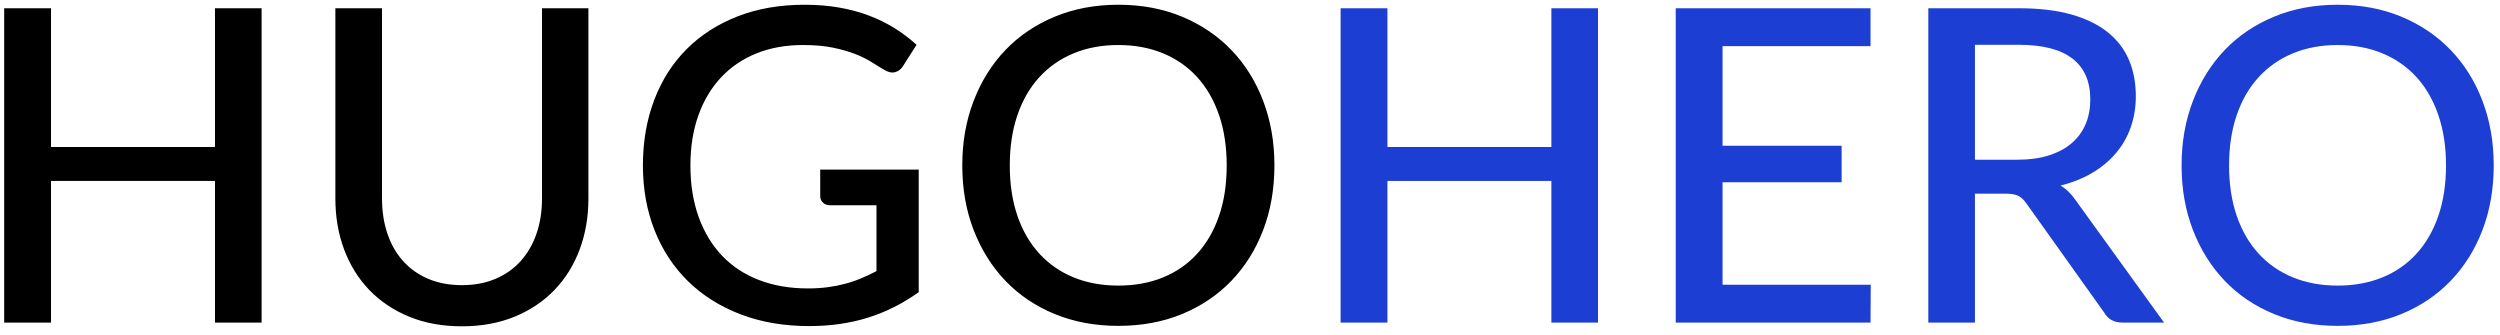
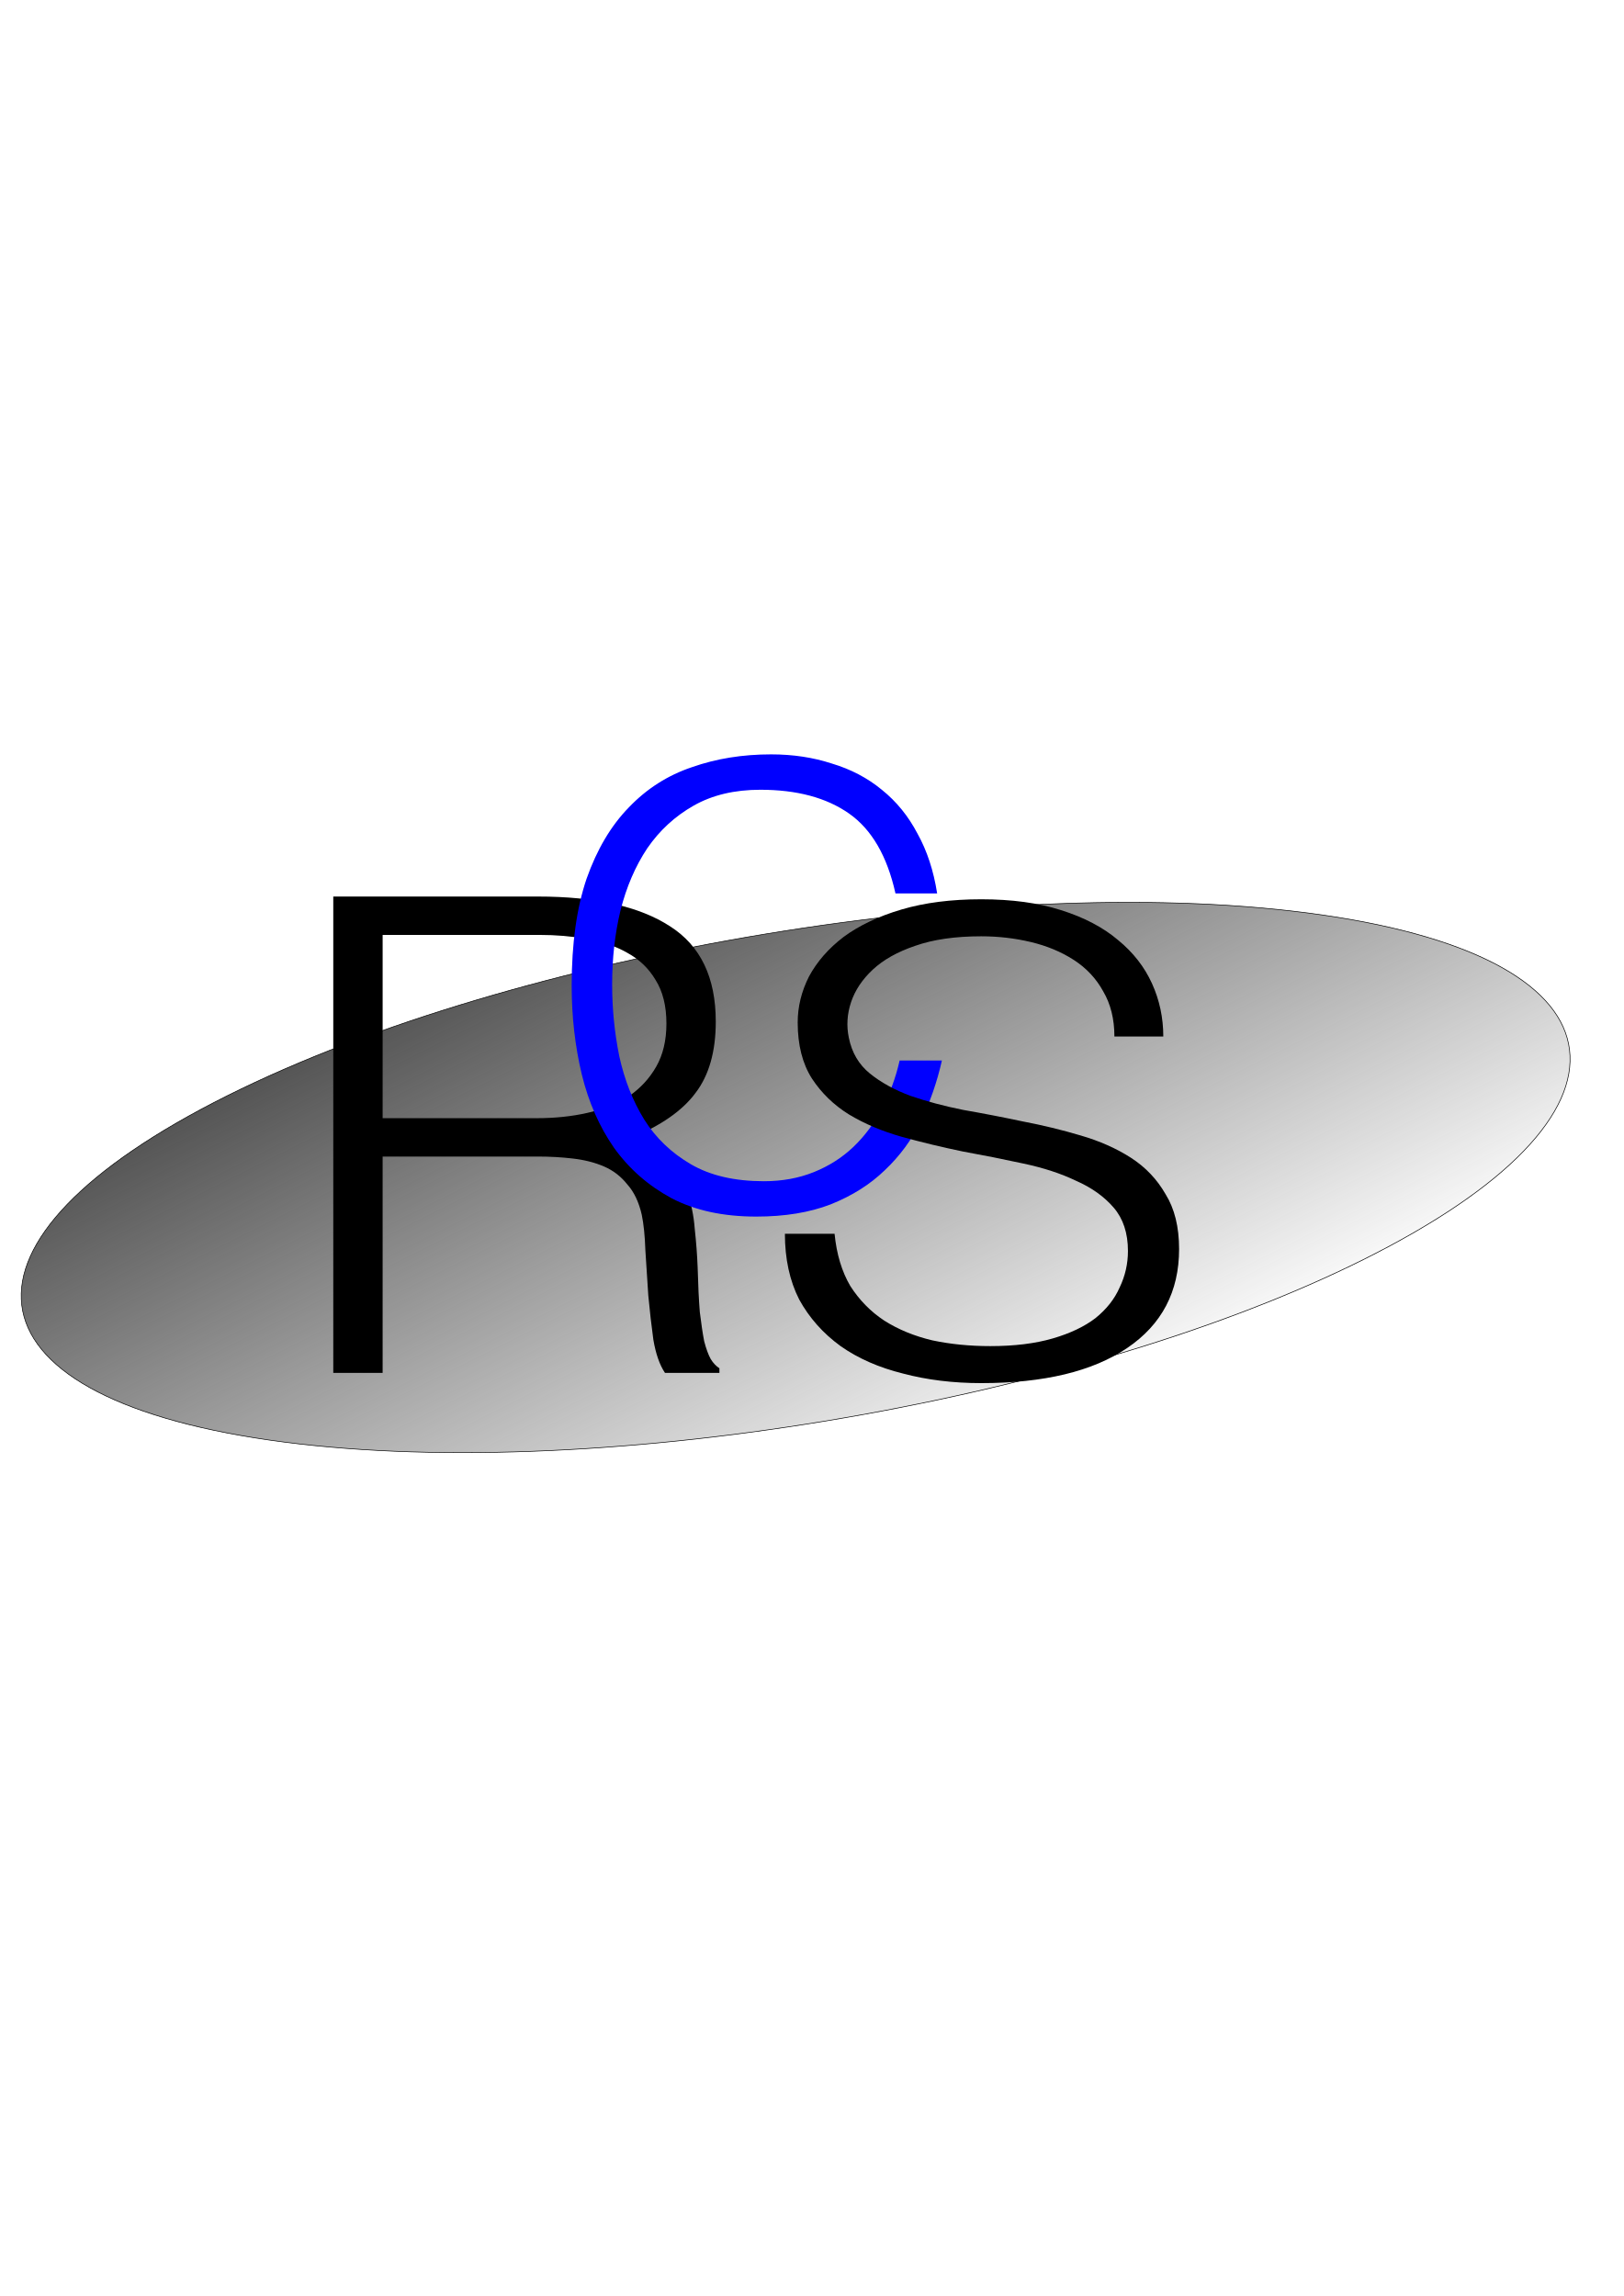
- <svg xmlns="http://www.w3.org/2000/svg" width="217px" height="29px" viewBox="0 0 217 29" version="1.1">
-   <defs />
-   <g id="Page-1" stroke="none" stroke-width="1" fill="none" fill-rule="evenodd">
-     <g id="logo">
-       <path d="M22.707,0.716 L22.707,28 L18.66,28 L18.66,15.707 L4.429,15.707 L4.429,28 L0.363,28 L0.363,0.716 L4.429,0.716 L4.429,12.762 L18.66,12.762 L18.66,0.716 L22.707,0.716 Z M40.092,24.751 C41.181,24.751 42.157,24.567 43.018,24.2 C43.879,23.833 44.608,23.317 45.203,22.651 C45.798,21.986 46.254,21.195 46.571,20.276 C46.888,19.358 47.046,18.342 47.046,17.227 L47.046,0.716 L51.074,0.716 L51.074,17.227 C51.074,18.823 50.821,20.299 50.314,21.654 C49.807,23.009 49.079,24.181 48.129,25.169 C47.179,26.157 46.026,26.93 44.671,27.487 C43.316,28.044 41.789,28.323 40.092,28.323 C38.395,28.323 36.868,28.044 35.513,27.487 C34.158,26.93 33.005,26.157 32.055,25.169 C31.105,24.181 30.377,23.009 29.87,21.654 C29.363,20.299 29.11,18.823 29.11,17.227 L29.11,0.716 L33.157,0.716 L33.157,17.208 C33.157,18.323 33.312,19.342 33.623,20.267 C33.933,21.192 34.386,21.986 34.981,22.651 C35.576,23.317 36.305,23.833 37.166,24.2 C38.027,24.567 39.003,24.751 40.092,24.751 Z M79.745,14.719 L79.745,25.359 C78.364,26.347 76.895,27.085 75.337,27.573 C73.779,28.06 72.082,28.304 70.245,28.304 C68.041,28.304 66.049,27.962 64.269,27.278 C62.49,26.594 60.973,25.638 59.719,24.409 C58.465,23.18 57.499,21.711 56.822,20.001 C56.144,18.291 55.805,16.41 55.805,14.358 C55.805,12.293 56.131,10.403 56.783,8.687 C57.436,6.97 58.37,5.501 59.586,4.279 C60.802,3.056 62.274,2.106 64.004,1.429 C65.733,0.751 67.674,0.412 69.827,0.412 C70.916,0.412 71.926,0.494 72.858,0.659 C73.789,0.824 74.653,1.058 75.451,1.362 C76.249,1.666 76.987,2.03 77.665,2.454 C78.342,2.879 78.972,3.357 79.555,3.889 L78.396,5.713 C78.219,6.004 77.984,6.188 77.693,6.264 C77.402,6.34 77.085,6.27 76.743,6.055 C76.414,5.865 76.05,5.643 75.65,5.39 C75.251,5.137 74.777,4.902 74.225,4.687 C73.674,4.472 73.032,4.288 72.297,4.136 C71.562,3.984 70.695,3.908 69.694,3.908 C68.199,3.908 66.85,4.152 65.647,4.639 C64.444,5.127 63.418,5.827 62.569,6.739 C61.72,7.651 61.068,8.75 60.612,10.036 C60.156,11.321 59.928,12.762 59.928,14.358 C59.928,16.03 60.169,17.528 60.65,18.852 C61.131,20.175 61.812,21.296 62.693,22.215 C63.573,23.133 64.643,23.833 65.903,24.314 C67.164,24.795 68.573,25.036 70.131,25.036 C70.739,25.036 71.306,25.001 71.832,24.931 C72.357,24.862 72.861,24.764 73.342,24.637 C73.823,24.51 74.289,24.352 74.739,24.162 C75.188,23.972 75.635,23.763 76.078,23.535 L76.078,17.816 L72.05,17.816 C71.797,17.816 71.591,17.74 71.433,17.588 C71.274,17.436 71.195,17.246 71.195,17.018 L71.195,14.719 L79.745,14.719 Z M110.62,14.358 C110.62,16.397 110.294,18.269 109.641,19.973 C108.989,21.676 108.068,23.145 106.877,24.381 C105.686,25.616 104.261,26.575 102.602,27.259 C100.943,27.943 99.1,28.285 97.073,28.285 C95.059,28.285 93.219,27.943 91.553,27.259 C89.888,26.575 88.463,25.616 87.278,24.381 C86.094,23.145 85.173,21.676 84.514,19.973 C83.855,18.269 83.526,16.397 83.526,14.358 C83.526,12.331 83.855,10.463 84.514,8.753 C85.173,7.043 86.094,5.571 87.278,4.335 C88.463,3.1 89.888,2.138 91.553,1.448 C93.219,0.757 95.059,0.412 97.073,0.412 C99.1,0.412 100.943,0.757 102.602,1.448 C104.261,2.138 105.686,3.1 106.877,4.335 C108.068,5.571 108.989,7.043 109.641,8.753 C110.294,10.463 110.62,12.331 110.62,14.358 Z M106.478,14.358 C106.478,12.737 106.256,11.28 105.813,9.988 C105.37,8.696 104.74,7.6 103.922,6.701 C103.105,5.802 102.118,5.111 100.959,4.63 C99.799,4.149 98.504,3.908 97.073,3.908 C95.642,3.908 94.347,4.149 93.188,4.63 C92.028,5.111 91.037,5.802 90.214,6.701 C89.391,7.6 88.757,8.696 88.314,9.988 C87.871,11.28 87.649,12.737 87.649,14.358 C87.649,15.992 87.871,17.452 88.314,18.738 C88.757,20.023 89.391,21.116 90.214,22.015 C91.037,22.914 92.028,23.601 93.188,24.076 C94.347,24.552 95.642,24.789 97.073,24.789 C98.504,24.789 99.799,24.552 100.959,24.076 C102.118,23.601 103.105,22.914 103.922,22.015 C104.74,21.116 105.37,20.023 105.813,18.738 C106.256,17.452 106.478,15.992 106.478,14.358 Z" id="HUGO" fill="#000000" />
-       <path d="M138.707,0.716 L138.707,28 L134.66,28 L134.66,15.707 L120.429,15.707 L120.429,28 L116.363,28 L116.363,0.716 L120.429,0.716 L120.429,12.762 L134.66,12.762 L134.66,0.716 L138.707,0.716 Z M162.381,24.713 L162.362,28 L145.452,28 L145.452,0.716 L162.362,0.716 L162.362,4.003 L149.518,4.003 L149.518,12.648 L159.854,12.648 L159.854,15.821 L149.518,15.821 L149.518,24.713 L162.381,24.713 Z M175.111,13.864 C176.15,13.864 177.065,13.737 177.857,13.484 C178.648,13.231 179.31,12.873 179.842,12.411 C180.374,11.948 180.773,11.397 181.039,10.758 C181.305,10.118 181.438,9.412 181.438,8.639 C181.438,7.068 180.922,5.884 179.889,5.086 C178.857,4.288 177.309,3.889 175.244,3.889 L171.425,3.889 L171.425,13.864 L175.111,13.864 Z M187.841,28 L184.231,28 C183.509,28 182.983,27.715 182.654,27.145 L175.909,17.683 C175.694,17.366 175.459,17.142 175.206,17.009 C174.953,16.875 174.573,16.809 174.066,16.809 L171.425,16.809 L171.425,28 L167.378,28 L167.378,0.716 L175.244,0.716 C177.005,0.716 178.521,0.896 179.794,1.258 C181.068,1.619 182.119,2.131 182.948,2.796 C183.778,3.462 184.392,4.263 184.792,5.2 C185.191,6.137 185.39,7.189 185.39,8.354 C185.39,9.304 185.244,10.197 184.953,11.033 C184.662,11.869 184.234,12.619 183.671,13.284 C183.107,13.95 182.42,14.523 181.609,15.004 C180.798,15.485 179.88,15.853 178.854,16.106 C179.361,16.41 179.798,16.834 180.165,17.379 L187.841,28 Z M216.455,14.358 C216.455,16.397 216.129,18.269 215.476,19.973 C214.824,21.676 213.903,23.145 212.712,24.381 C211.521,25.616 210.096,26.575 208.437,27.259 C206.778,27.943 204.935,28.285 202.908,28.285 C200.894,28.285 199.054,27.943 197.388,27.259 C195.723,26.575 194.298,25.616 193.113,24.381 C191.929,23.145 191.008,21.676 190.349,19.973 C189.69,18.269 189.361,16.397 189.361,14.358 C189.361,12.331 189.69,10.463 190.349,8.753 C191.008,7.043 191.929,5.571 193.113,4.335 C194.298,3.1 195.723,2.138 197.388,1.448 C199.054,0.757 200.894,0.412 202.908,0.412 C204.935,0.412 206.778,0.757 208.437,1.448 C210.096,2.138 211.521,3.1 212.712,4.335 C213.903,5.571 214.824,7.043 215.476,8.753 C216.129,10.463 216.455,12.331 216.455,14.358 Z M212.313,14.358 C212.313,12.737 212.091,11.28 211.648,9.988 C211.205,8.696 210.575,7.6 209.757,6.701 C208.94,5.802 207.953,5.111 206.793,4.63 C205.634,4.149 204.339,3.908 202.908,3.908 C201.477,3.908 200.182,4.149 199.023,4.63 C197.863,5.111 196.872,5.802 196.049,6.701 C195.226,7.6 194.592,8.696 194.149,9.988 C193.706,11.28 193.484,12.737 193.484,14.358 C193.484,15.992 193.706,17.452 194.149,18.738 C194.592,20.023 195.226,21.116 196.049,22.015 C196.872,22.914 197.863,23.601 199.023,24.076 C200.182,24.552 201.477,24.789 202.908,24.789 C204.339,24.789 205.634,24.552 206.793,24.076 C207.953,23.601 208.94,22.914 209.757,22.015 C210.575,21.116 211.205,20.023 211.648,18.738 C212.091,17.452 212.313,15.992 212.313,14.358 Z" id="HERO" fill="#1C3ED3" />
+ <svg xmlns="http://www.w3.org/2000/svg" xmlns:xlink="http://www.w3.org/1999/xlink" width="210mm" height="297mm" viewBox="0 0 210 297" version="1.1" id="svg1083">
+   <defs id="defs1080">
+     <linearGradient id="linearGradient4639">
+       <stop style="stop-color:#4d4d4d;stop-opacity:1;" offset="0" id="stop4635" />
+       <stop style="stop-color:#4d4d4d;stop-opacity:0;" offset="1" id="stop4637" />
+     </linearGradient>
+     <linearGradient xlink:href="#linearGradient4639" id="linearGradient4641" x1="126.96" y1="45.905" x2="195.038" y2="45.905" gradientUnits="userSpaceOnUse" gradientTransform="matrix(2.368367,0.3416278,-2.01799,1.00686,-185.7637,51.09182)" />
+   </defs>
+   <path id="path1160" style="fill:url(#linearGradient4641);stroke:#000000;stroke-width:0.08" d="m 176.376,162.912 a 31.709,101.453 80.358 0 1 -141.547,23.368 31.709,101.453 80.358 0 1 -5.395,-44.564 31.709,101.453 80.358 0 1 141.546,-23.368 31.709,101.453 80.358 0 1 5.395,44.564 z" />
+   <g id="layer3" />
+   <g id="layer1">
+     <g aria-label="R" transform="matrix(1.047281,0,0,0.9548539,0,6.614583)" id="text1089" style="font-weight:300;font-size:89.631px;font-family:Helvetica;-inkscape-font-specification:'Helvetica, Light';fill:#000000;stroke-width:0.265">
+       <path d="m 66.255,144.554 q 3.406,0 6.274,-0.717 2.958,-0.717 5.109,-2.241 2.151,-1.613 3.406,-4.033 1.255,-2.42 1.255,-5.826 0,-3.585 -1.344,-5.916 -1.255,-2.33 -3.496,-3.675 -2.151,-1.344 -5.019,-1.882 -2.779,-0.538 -5.826,-0.538 H 47.254 v 24.828 z m -19.002,5.199 v 29.309 h -6.095 v -64.534 h 25.276 q 10.666,0 16.313,4.033 5.647,3.944 5.647,12.907 0,6.095 -2.51,9.68 -2.42,3.585 -7.977,6.095 2.868,0.986 4.482,2.868 1.613,1.882 2.42,4.302 0.807,2.42 0.986,5.109 0.269,2.689 0.359,5.199 0.09,3.675 0.269,6.095 0.269,2.42 0.538,3.944 0.359,1.524 0.807,2.42 0.448,0.807 1.076,1.255 v 0.627 h -6.722 q -0.986,-1.613 -1.434,-4.482 -0.359,-2.868 -0.627,-6.005 -0.179,-3.137 -0.359,-6.095 -0.09,-2.958 -0.448,-4.84 -0.538,-2.599 -1.793,-4.123 -1.165,-1.613 -2.868,-2.42 -1.703,-0.807 -3.854,-1.076 -2.062,-0.269 -4.302,-0.269 z" id="path1099" style="fill:#000000" />
+     </g>
+     <g aria-label="C" transform="matrix(0.9879199,0,0,1.012228,0,16.66875)" id="text1093" style="font-weight:300;font-size:77.923px;font-family:Helvetica;-inkscape-font-specification:'Helvetica, Light';fill:#0000ff;stroke-width:0.265">
+       <path d="m 117.231,97.704 q -1.636,-7.169 -6.078,-10.208 -4.442,-3.039 -11.611,-3.039 -5.065,0 -8.727,2.026 -3.662,2.026 -6.078,5.455 -2.338,3.429 -3.507,7.948 -1.091,4.442 -1.091,9.429 0,4.675 0.935,9.195 1.013,4.52 3.273,8.104 2.26,3.507 6.078,5.688 3.818,2.182 9.585,2.182 3.584,0 6.546,-1.169 2.961,-1.169 5.143,-3.195 2.26,-2.104 3.74,-4.909 1.558,-2.805 2.338,-6.156 h 5.533 q -0.935,4.052 -2.727,7.714 -1.792,3.584 -4.753,6.312 -2.883,2.727 -7.091,4.364 -4.13,1.558 -9.74,1.558 -6.468,0 -11.065,-2.338 -4.597,-2.416 -7.559,-6.468 -2.883,-4.052 -4.208,-9.351 -1.325,-5.377 -1.325,-11.377 0,-8.026 1.948,-13.637 2.026,-5.61 5.533,-9.117 3.507,-3.584 8.26,-5.143 4.753,-1.636 10.364,-1.636 4.286,0 7.948,1.169 3.74,1.091 6.546,3.351 2.883,2.26 4.675,5.61 1.87,3.273 2.571,7.636 z" id="path1102" style="fill:#0000ff" />
+     </g>
+     <g aria-label="S" transform="matrix(1.085504,0,0,0.9212312,0,7.672917)" id="text1097" style="font-weight:300;font-size:89.631px;font-family:Helvetica;-inkscape-font-specification:'Helvetica, Light';fill:#000000;stroke-width:0.265">
+       <path d="m 99.436,164.91 q 0.359,4.302 1.882,7.35 1.613,2.958 4.033,4.84 2.51,1.882 5.736,2.779 3.227,0.807 6.902,0.807 4.302,0 7.439,-1.076 3.137,-1.076 5.109,-2.868 1.972,-1.882 2.868,-4.302 0.986,-2.42 0.986,-5.109 0,-3.765 -1.703,-6.095 -1.703,-2.33 -4.482,-3.765 -2.689,-1.524 -6.274,-2.42 -3.496,-0.896 -7.26,-1.703 -3.675,-0.896 -7.26,-2.062 -3.496,-1.165 -6.274,-3.137 -2.689,-1.972 -4.392,-5.019 -1.703,-3.137 -1.703,-7.888 0,-3.316 1.344,-6.453 1.434,-3.137 4.123,-5.557 2.779,-2.42 6.902,-3.854 4.123,-1.434 9.501,-1.434 5.468,0 9.501,1.524 4.123,1.524 6.812,4.213 2.689,2.599 4.033,6.095 1.344,3.496 1.344,7.439 h -5.826 q 0,-3.675 -1.344,-6.364 -1.255,-2.689 -3.496,-4.392 -2.241,-1.703 -5.109,-2.51 -2.868,-0.807 -5.916,-0.807 -4.661,0 -7.888,1.344 -3.137,1.255 -5.019,3.316 -1.882,2.062 -2.599,4.571 -0.717,2.51 -0.269,5.019 0.538,3.137 2.51,5.019 1.972,1.882 4.84,3.137 2.868,1.165 6.274,1.972 3.496,0.717 7.081,1.613 3.585,0.807 6.902,1.972 3.406,1.165 6.005,3.137 2.599,1.972 4.123,5.109 1.613,3.047 1.613,7.708 0,8.963 -6.185,13.893 -6.185,4.93 -17.388,4.93 -5.019,0 -9.322,-1.344 -4.302,-1.255 -7.439,-3.854 -3.137,-2.689 -4.93,-6.543 -1.703,-3.944 -1.703,-9.232 z" id="path1105" style="fill:#000000" />
    </g>
  </g>
</svg>
